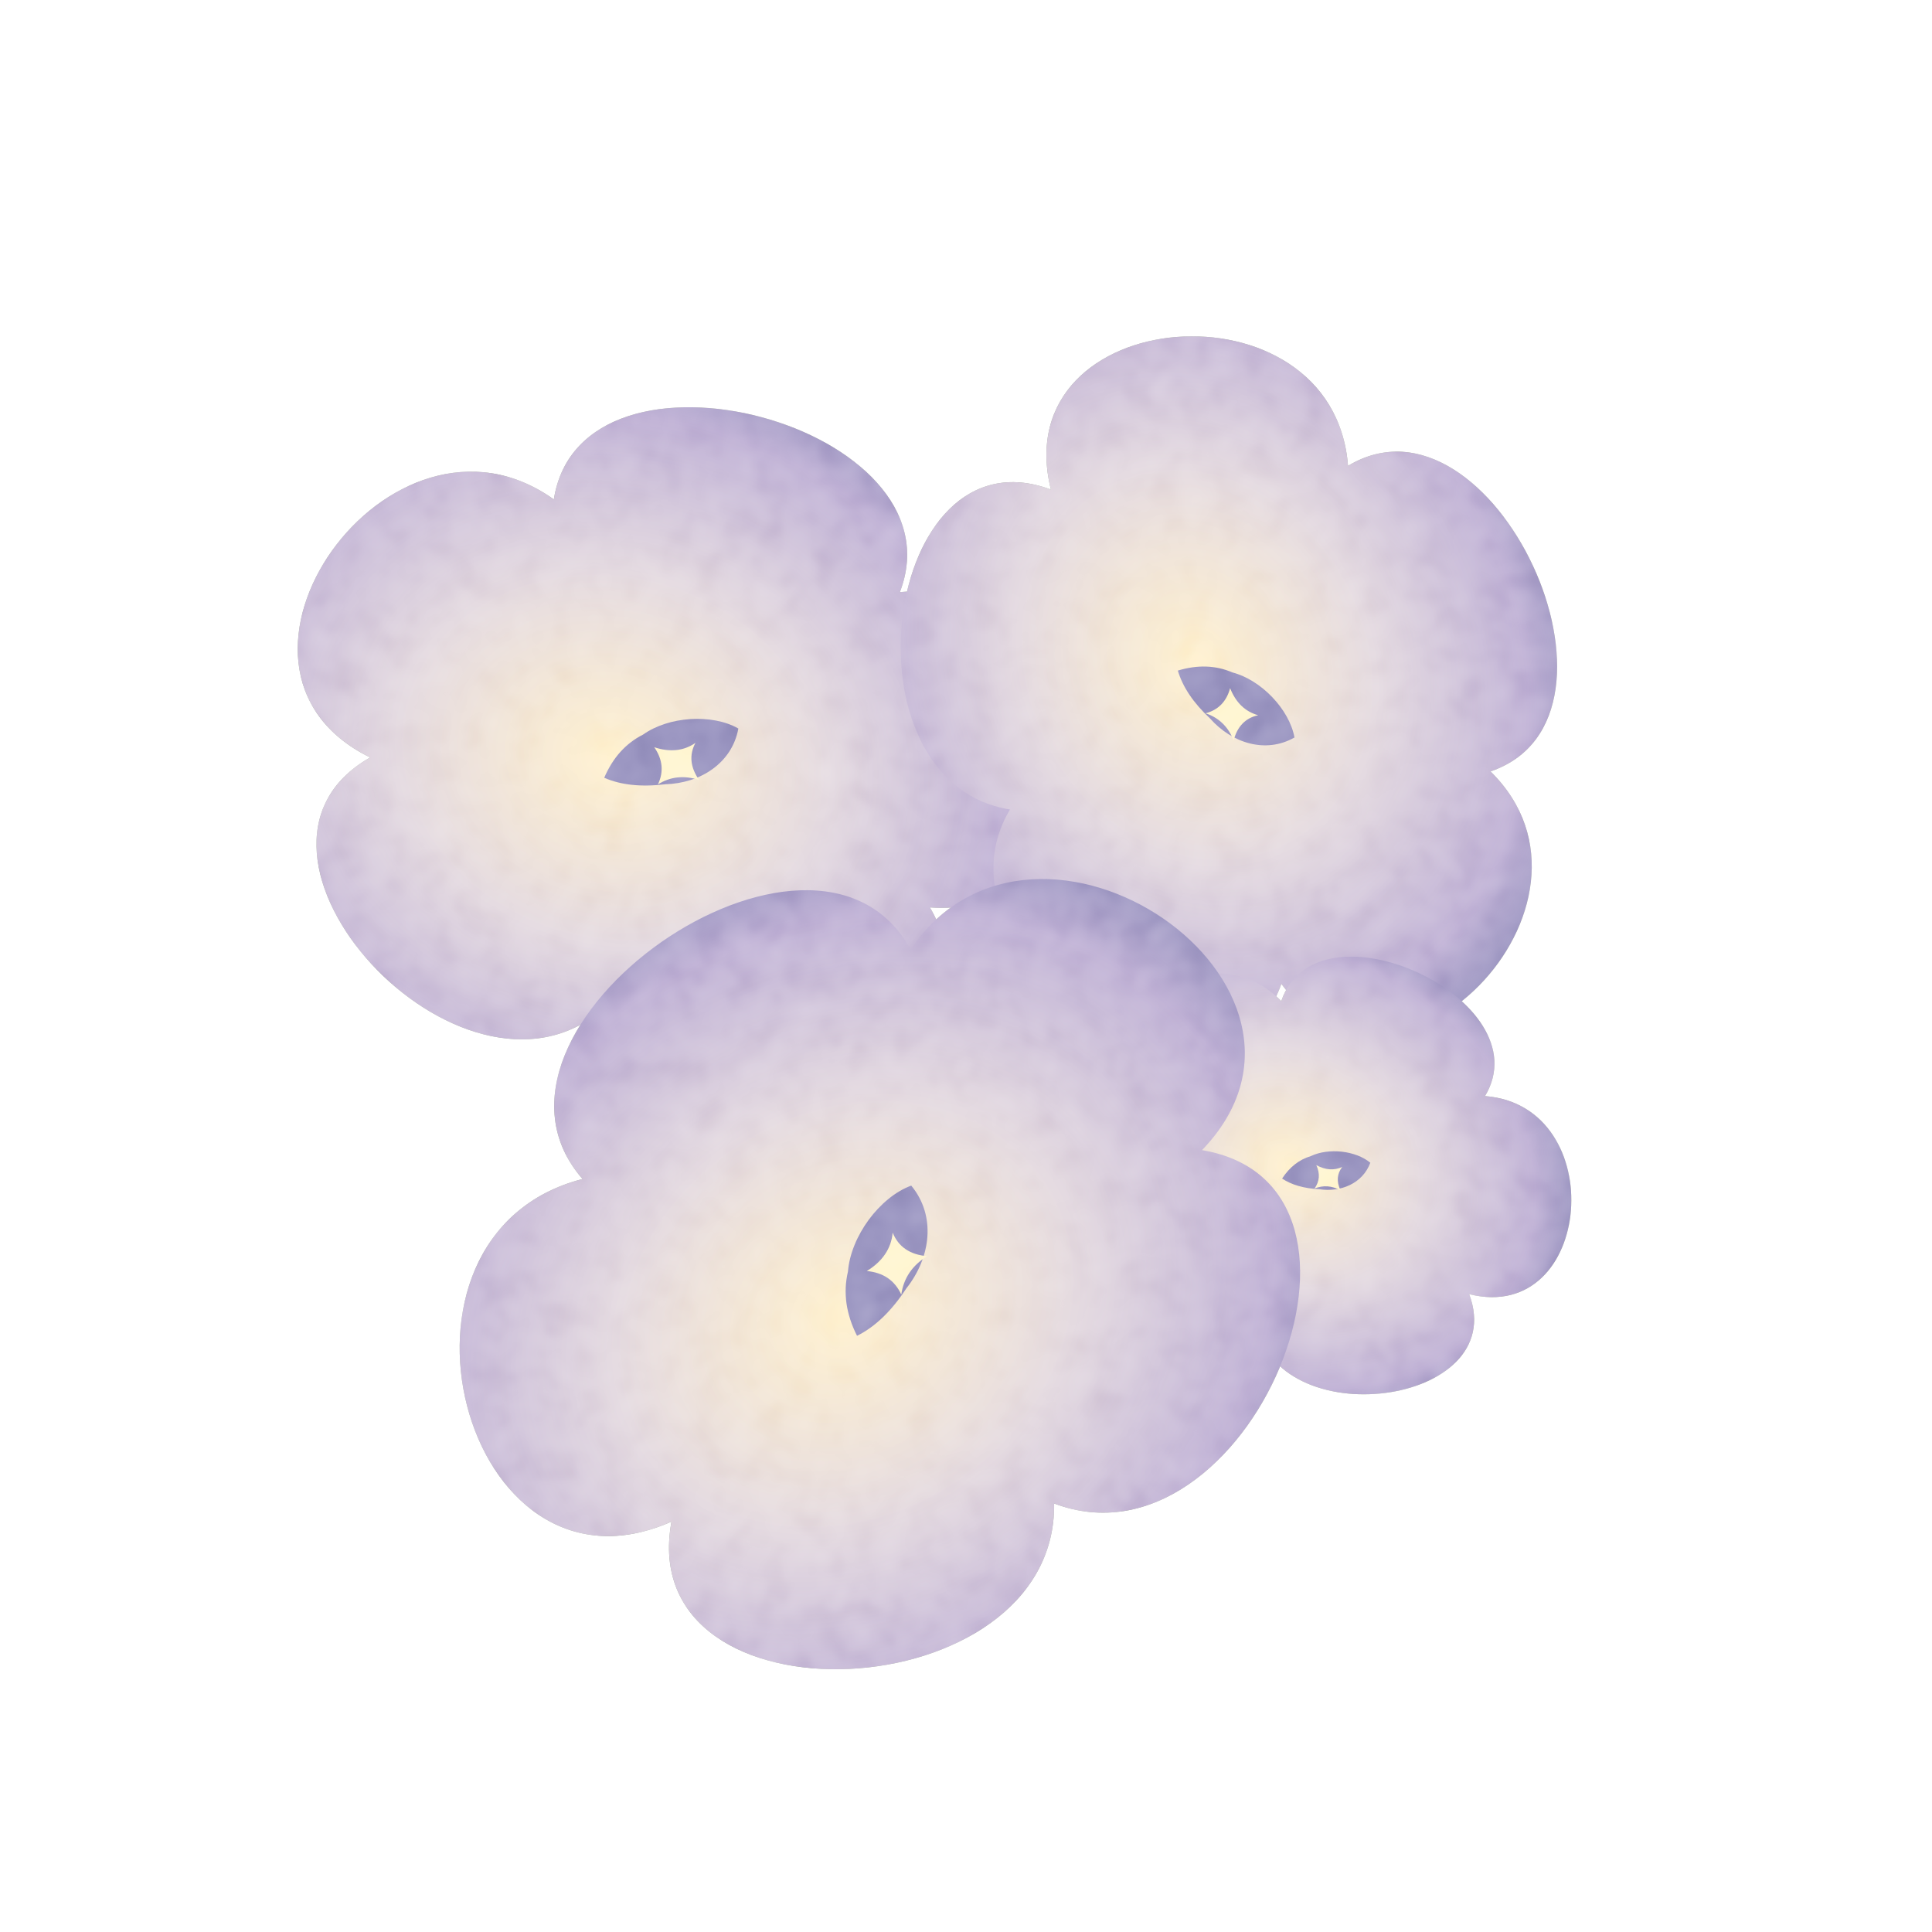
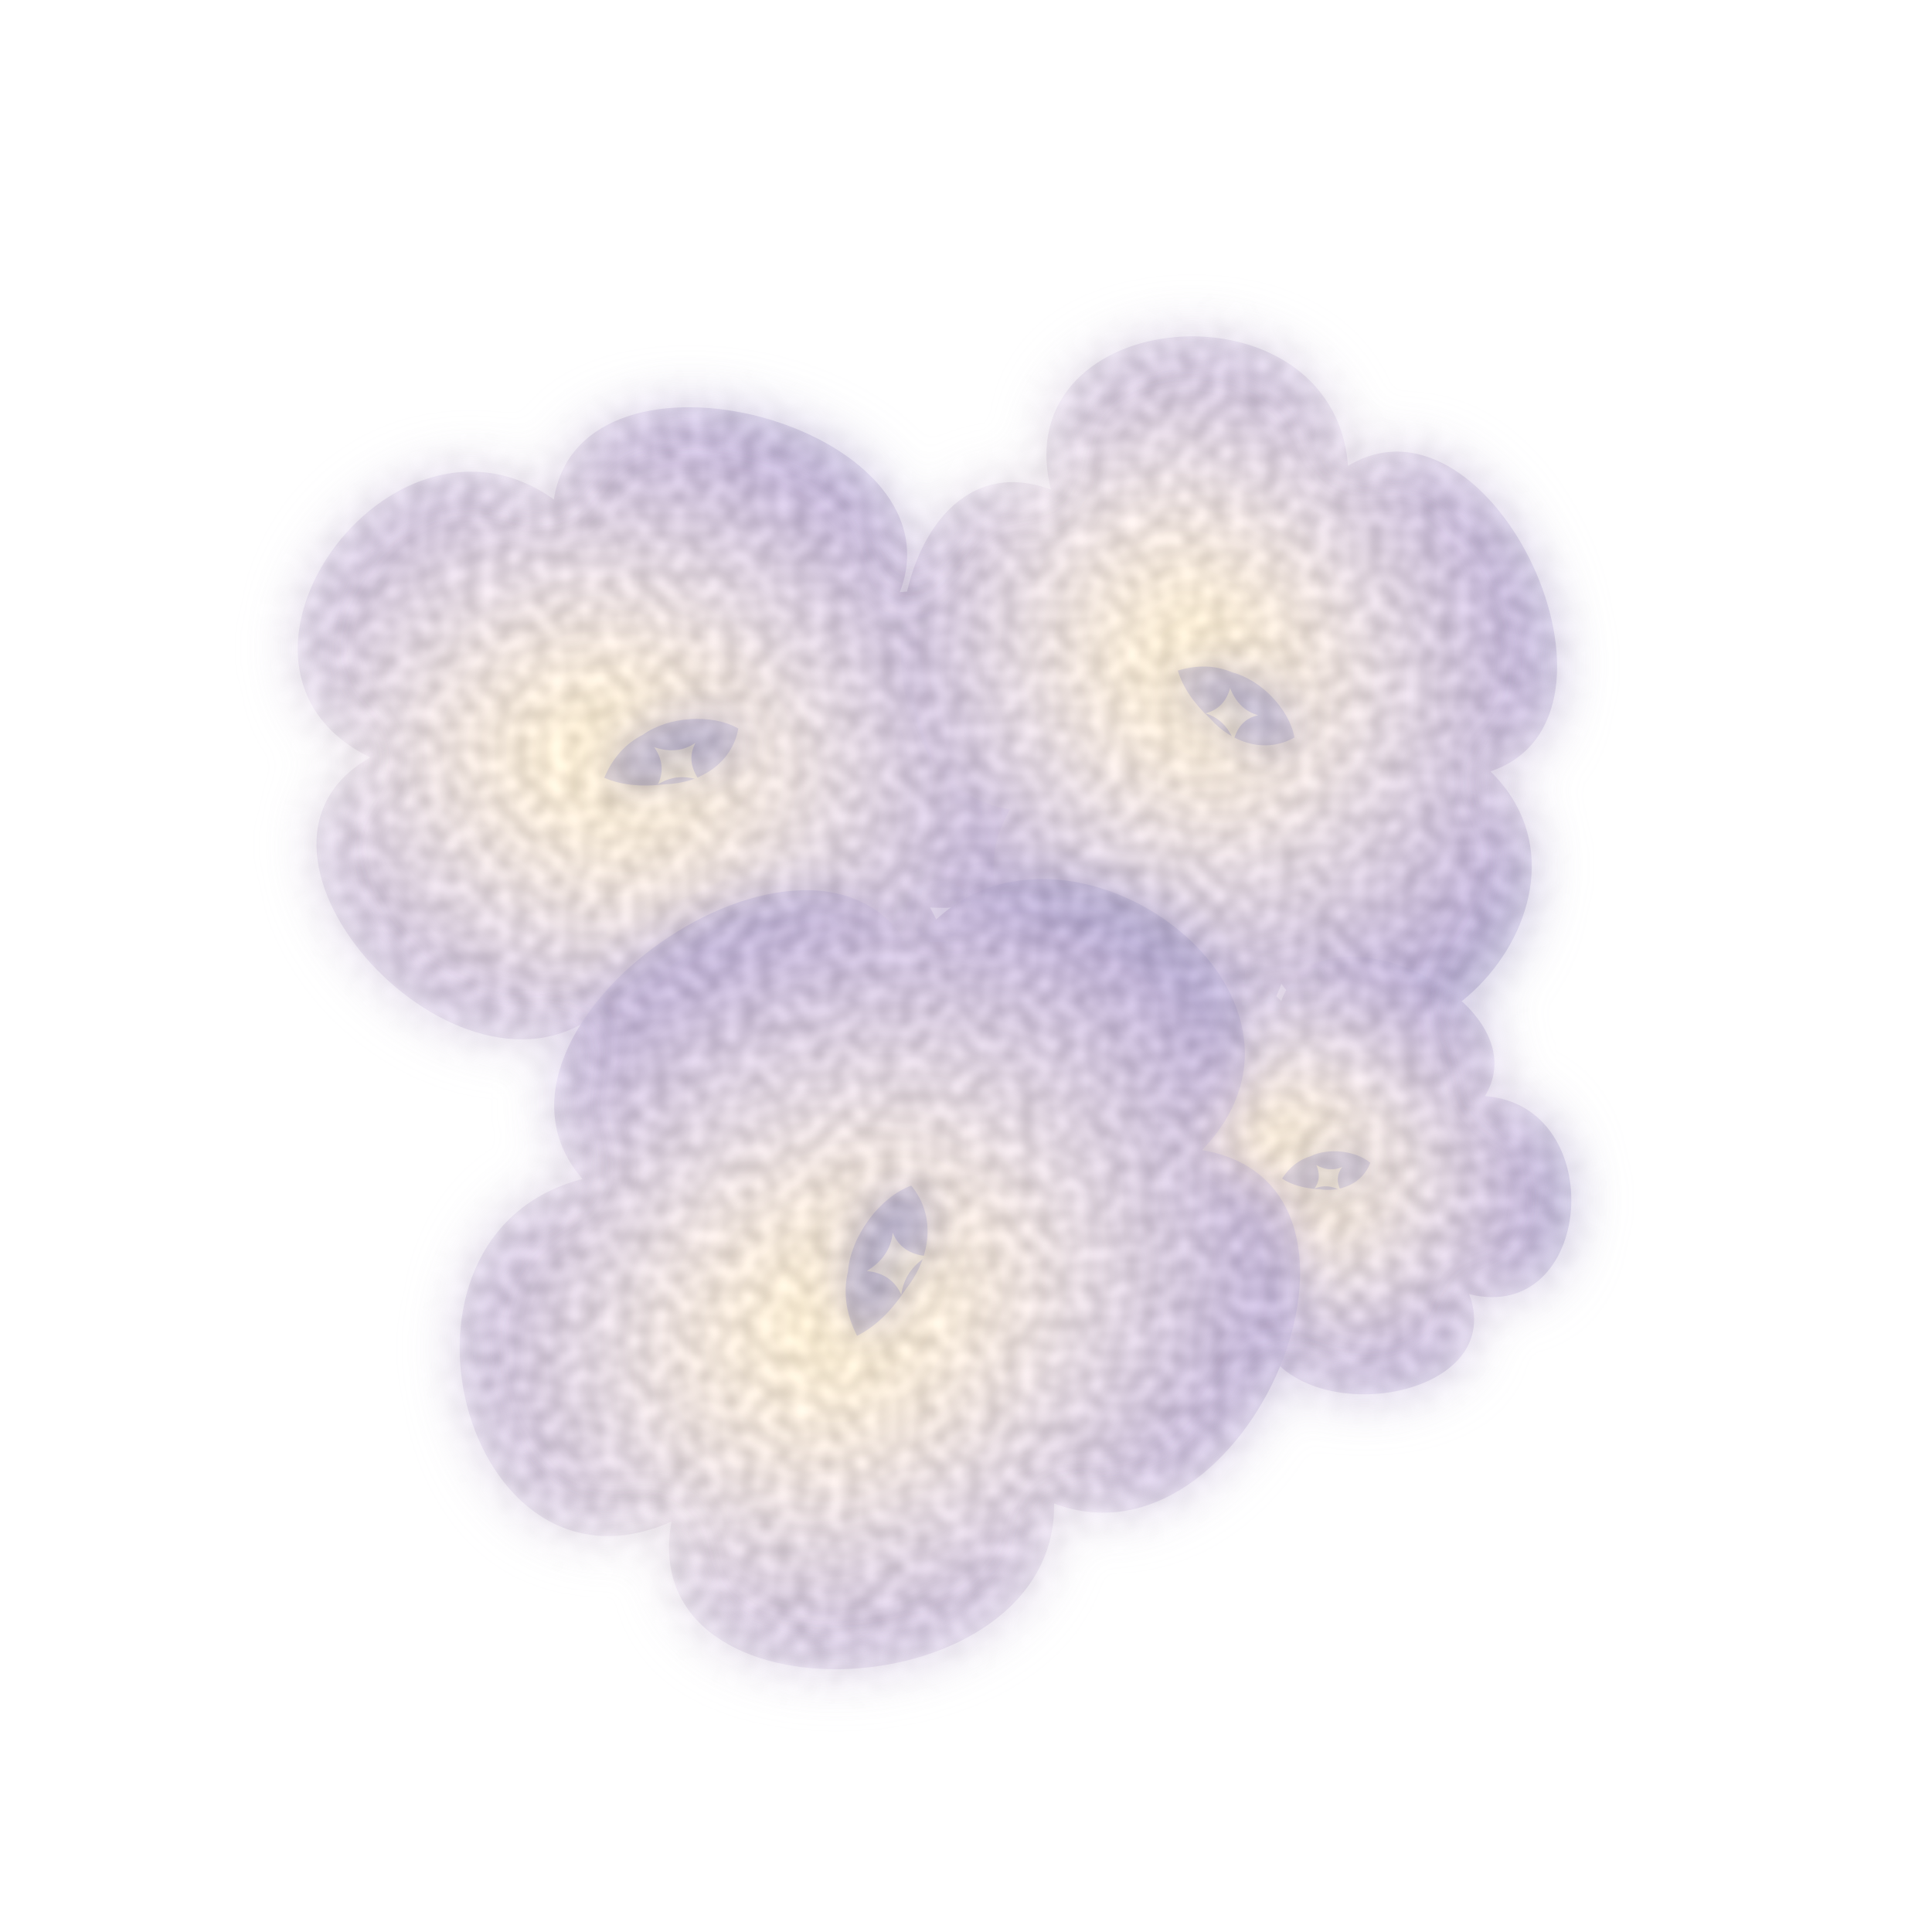
<svg xmlns="http://www.w3.org/2000/svg" viewBox="-1.18 -1.18 2.36 2.36" width="512" height="512" role="img">
  <defs>
-     <filter id="paper" x="-2%" y="-2%" width="104%" height="104%" color-interpolation-filters="sRGB">
-       <feTurbulence type="fractalNoise" baseFrequency="27" numOctaves="2" seed="19" />
-       <feColorMatrix values=".23 .17 .10 0 .25  .23 .17 .10 0 .25  .23 .17 .10 0 .25  0 0 0 0 1" />
-       <feBlend in2="SourceGraphic" mode="soft-light" />
-       <feComposite in2="SourceGraphic" operator="in" />
+     <filter id="paper" x="-10%" y="-10%" width="120%" height="120%" color-interpolation-filters="sRGB">
+       <feGaussianBlur in="SourceGraphic" stdDeviation="0.032" result="wash" />
+       <feComposite in="SourceGraphic" in2="wash" operator="arithmetic" k2=".24" k3=".76" result="dye" />
+       <feColorMatrix in="dye" values="1 0 0 0 0  0 1 0 0 0  0 0 1 0 0  0 0 0 0 1" result="pigment" />
+       <feTurbulence type="fractalNoise" baseFrequency="46.98" numOctaves="1" seed="19" />
+       <feColorMatrix values="1 0 0 0 0  1 0 0 0 0  1 0 0 0 0  0 0 0 0 1" result="grain" />
+       <feComposite in="pigment" in2="grain" operator="arithmetic" k2="1" k3=".26" k4="-.13" />
+       <feComposite in2="dye" operator="in" />
    </filter>
    <radialGradient id="ink0" gradientUnits="userSpaceOnUse" cx=".20" cy="0" r="1.02" fx=".28" fy="-.13" gradientTransform="scale(1 1.30)">
      <stop offset="0" stop-color="#fff1cf" />
      <stop offset=".24" stop-color="#fff1cf" />
      <stop offset=".55" stop-color="#e4dae0" />
      <stop offset=".86" stop-color="#c1b3d6" />
      <stop offset="1" stop-color="#9b96c1" />
    </radialGradient>
    <radialGradient id="bell" cx="43%" cy="55%" r="60%">
      <stop offset="0" stop-color="#fff1cf" />
      <stop offset=".46" stop-color="#e4dae0" />
      <stop offset=".85" stop-color="#c1b3d6" />
      <stop offset="1" stop-color="#9b96c1" />
    </radialGradient>
    <g id="blossom">
      <path d="M-0.429 -0.591C-0.475 -1.08 0.475 -1.08 0.429 -0.591C0.88 -0.786 1.174 0.118 0.694 0.226C1.019 0.594 0.25 1.153 0 0.73C-0.25 1.153 -1.019 0.594 -0.694 0.226C-1.174 0.118 -0.88 -0.786 -0.429 -0.591Z" fill="url(#bell)" />
      <path d="M0 -1C.55 -.69 .69 -.16 .49 .28Q.34 .76 0 1Q-.43 .64 -.49 .23C-.64 -.21 -.42 -.77 0 -1Z" fill="#9b96c1" transform="translate(0 0) rotate(51) scale(0.145 0.18)" />
      <path d="M0 -1Q.18 -.27 1 0Q.22 .26 0 1Q-.22 .26 -1 0Q-.18 -.27 0 -1Z" fill="#fff5d1" transform="translate(0.019 0.024) rotate(24) scale(0.068 0.075)" />
    </g>
  </defs>
  <g filter="url(#paper)">
    <use href="#blossom" transform="translate(-0.36 -0.26) rotate(15) scale(0.51 0.4437)" />
    <use href="#blossom" transform="translate(0.33 -0.32) rotate(65) scale(0.48 0.4176)" />
    <use href="#blossom" transform="translate(0.44 0.25) rotate(25) scale(0.32 0.2784)" />
    <use href="#blossom" transform="translate(-0.1 0.36) rotate(-35) scale(0.57 0.4959)" />
  </g>
</svg>
